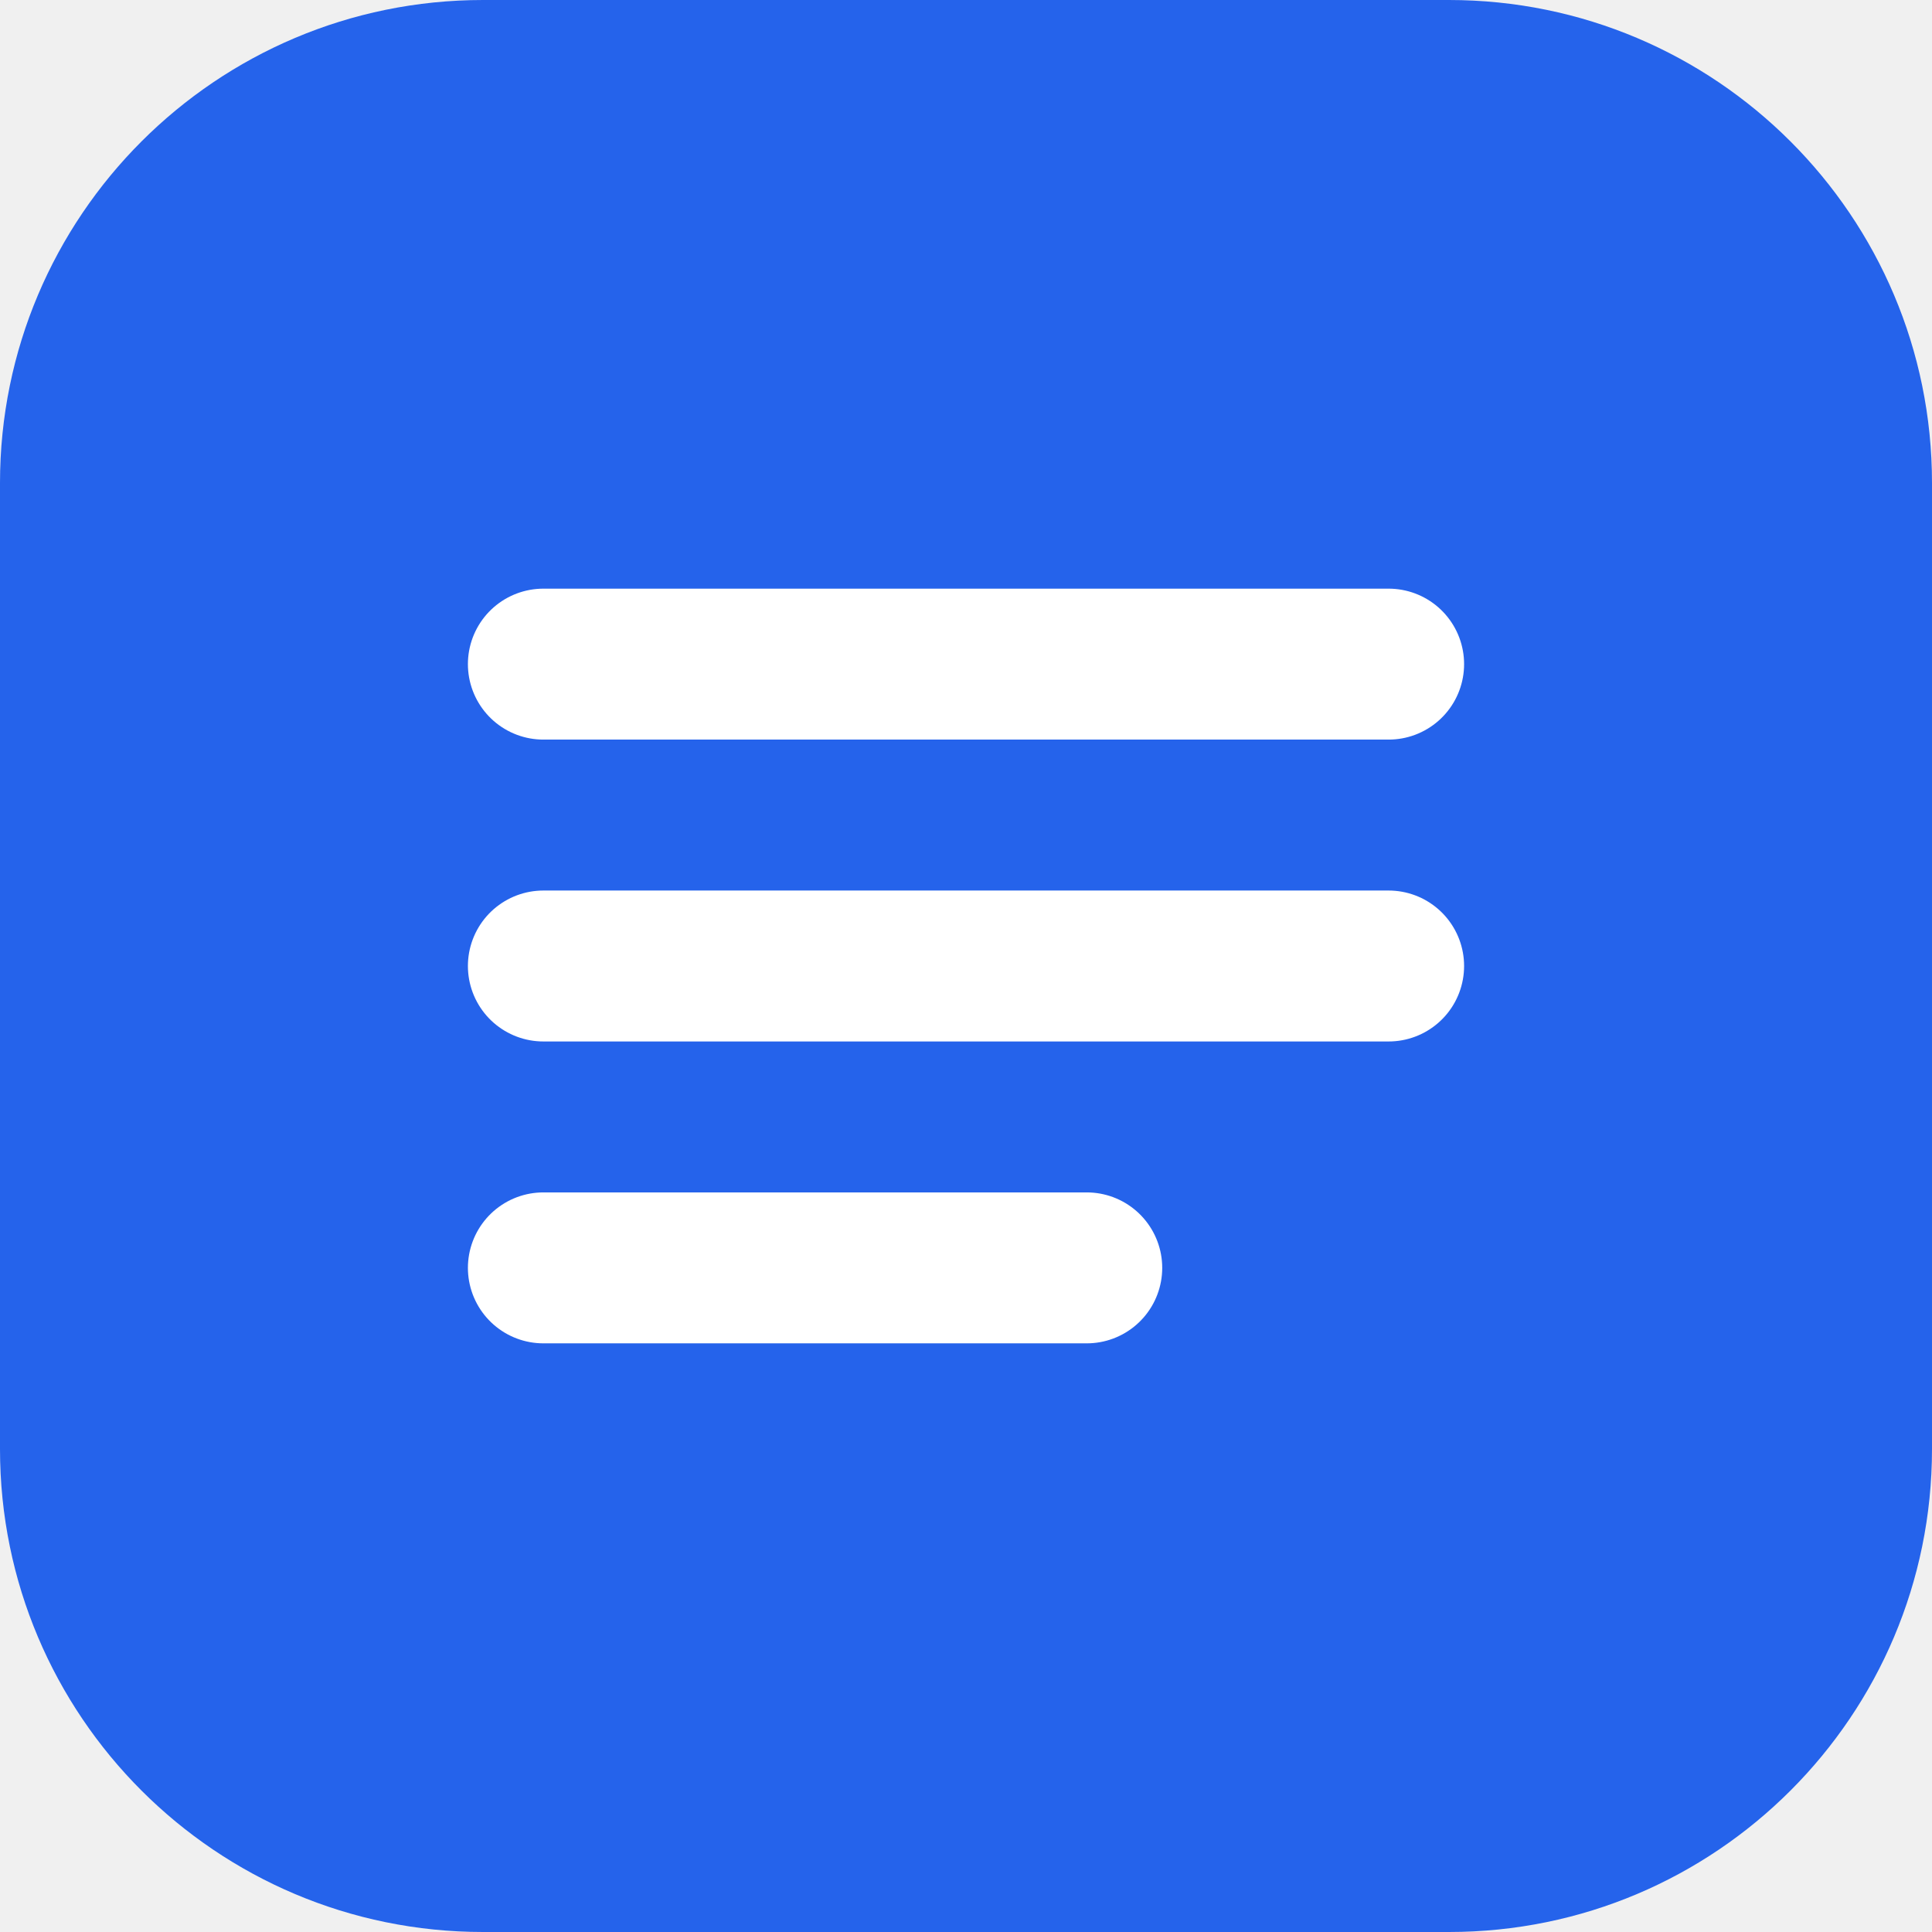
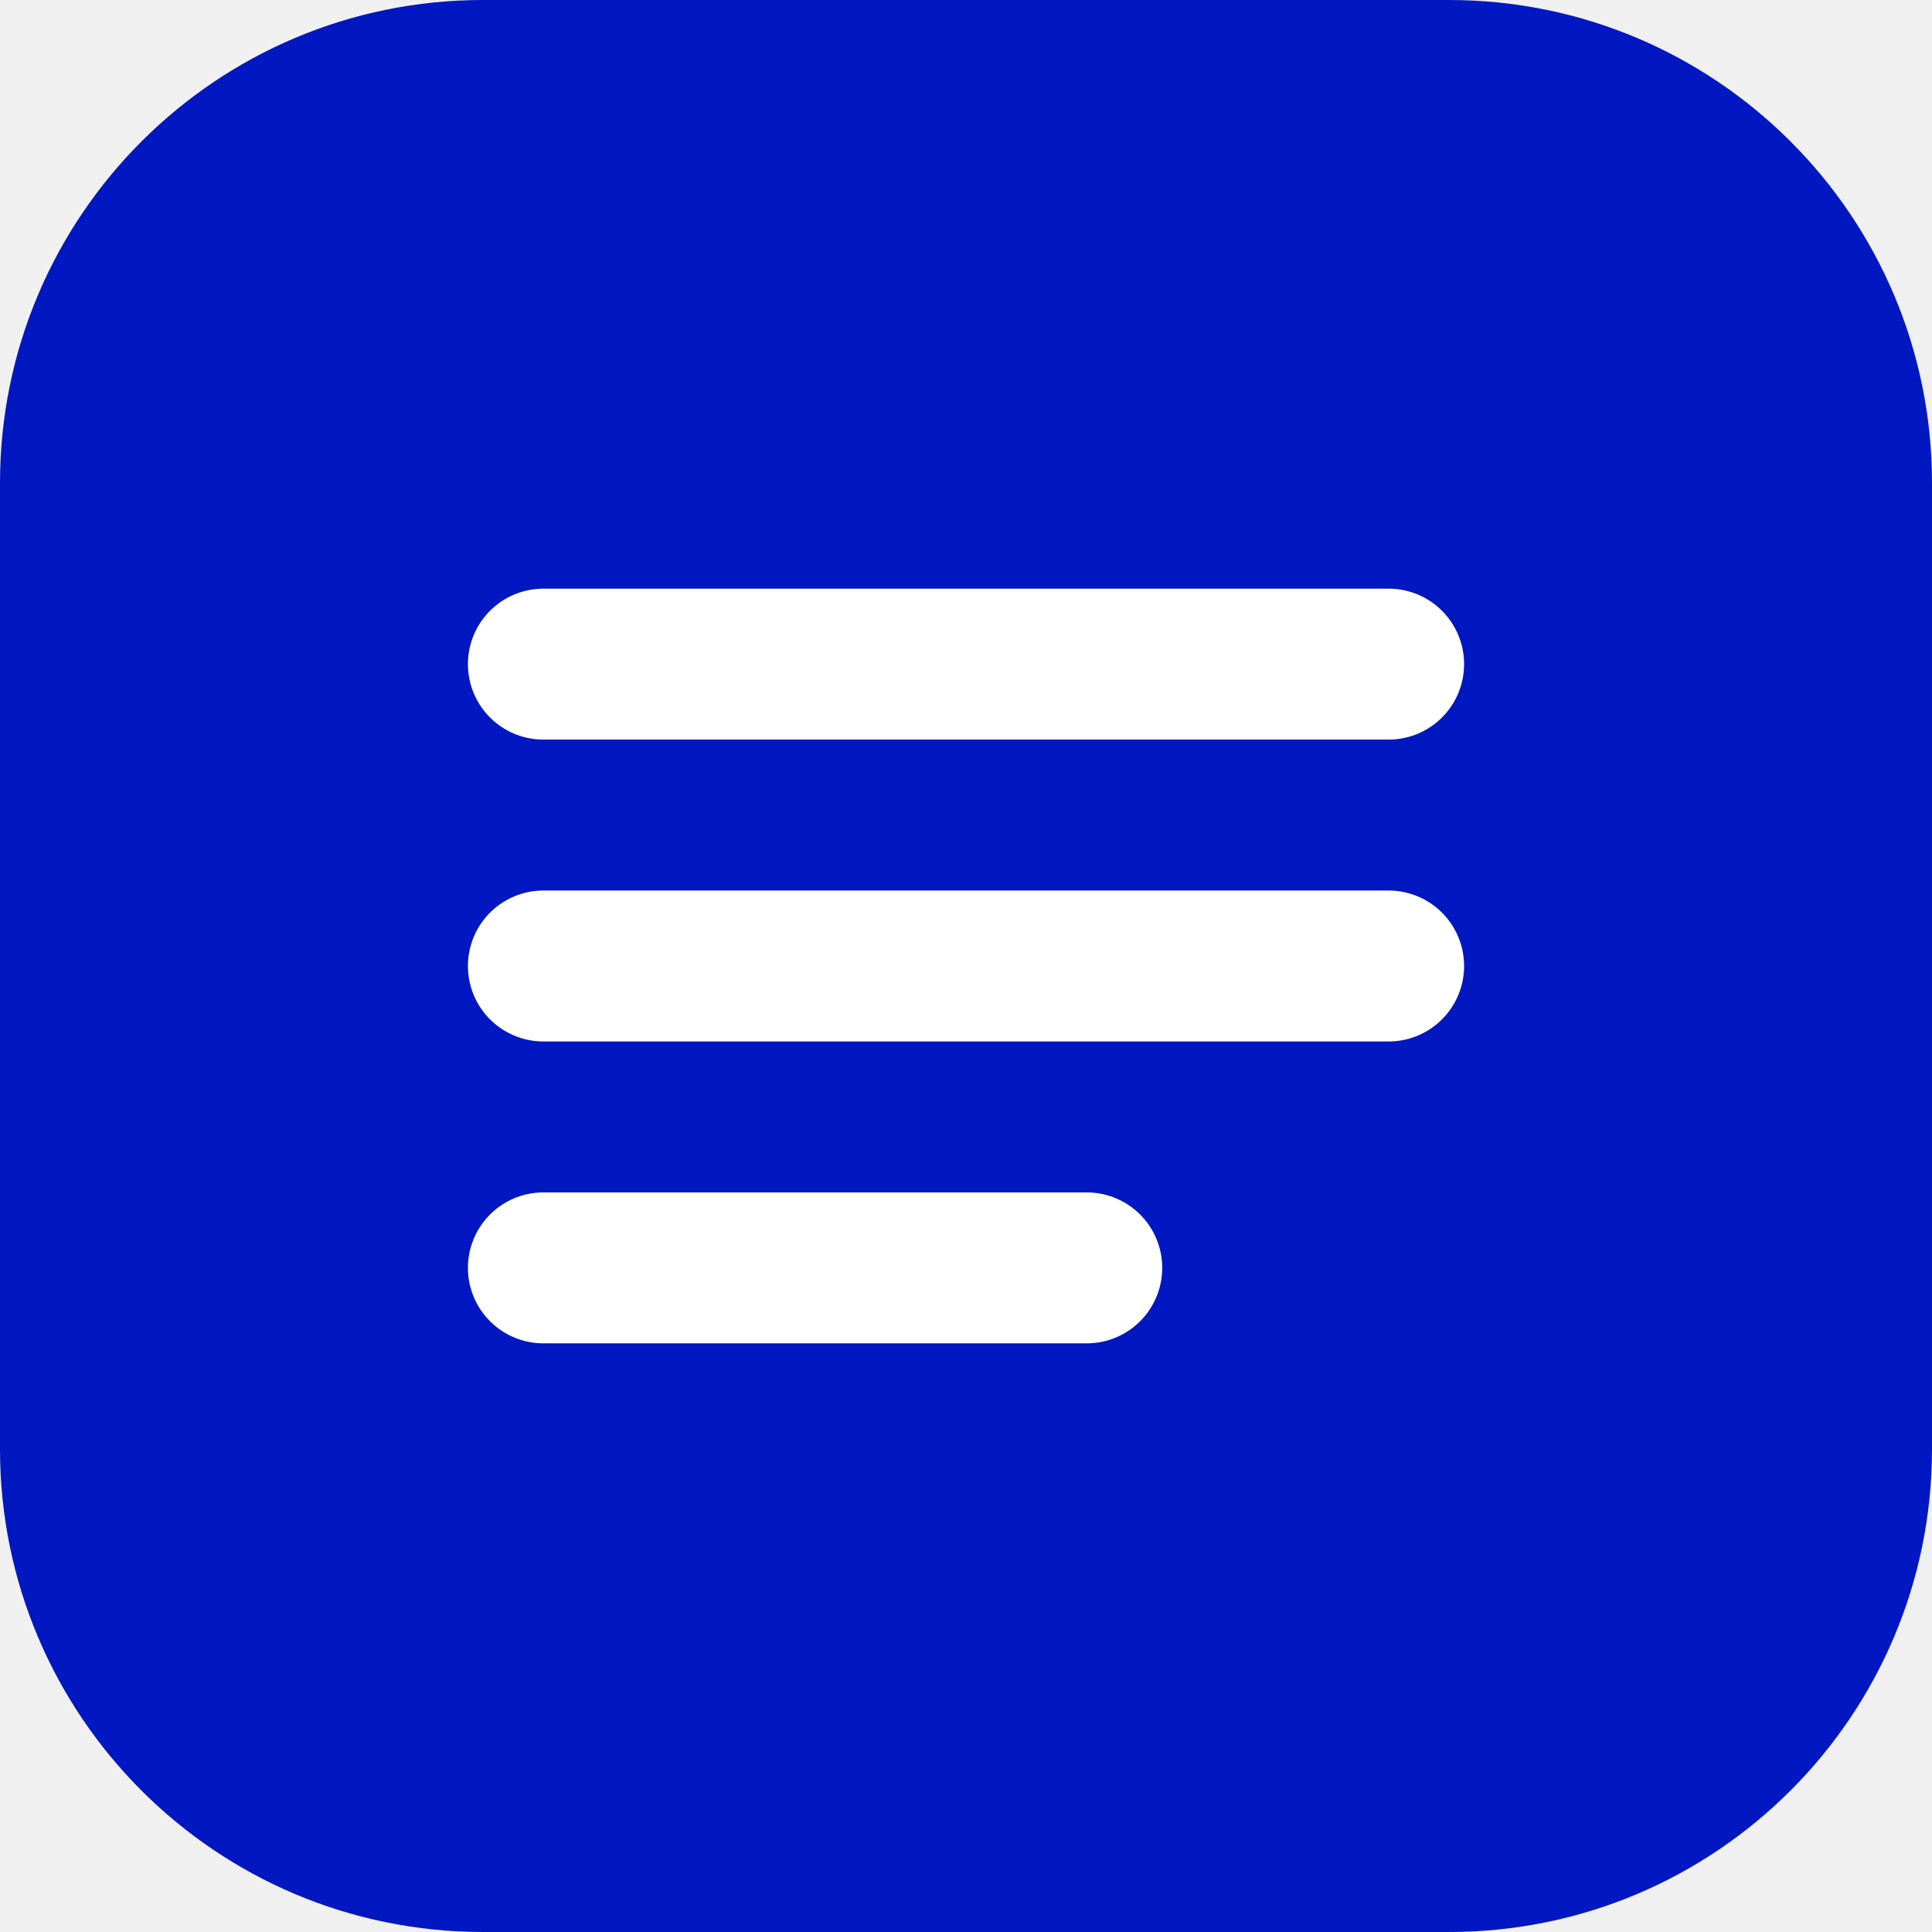
<svg xmlns="http://www.w3.org/2000/svg" viewBox="0 0 32 32">
-   <rect width="32" height="32" rx="8" fill="#2563eb" />
+   <rect width="32" height="32" rx="8" fill="#0017c1" />
  <path d="M9 11h14M9 16h14M9 21h9" stroke="#fff" stroke-width="2.5" stroke-linecap="round" />
</svg>
